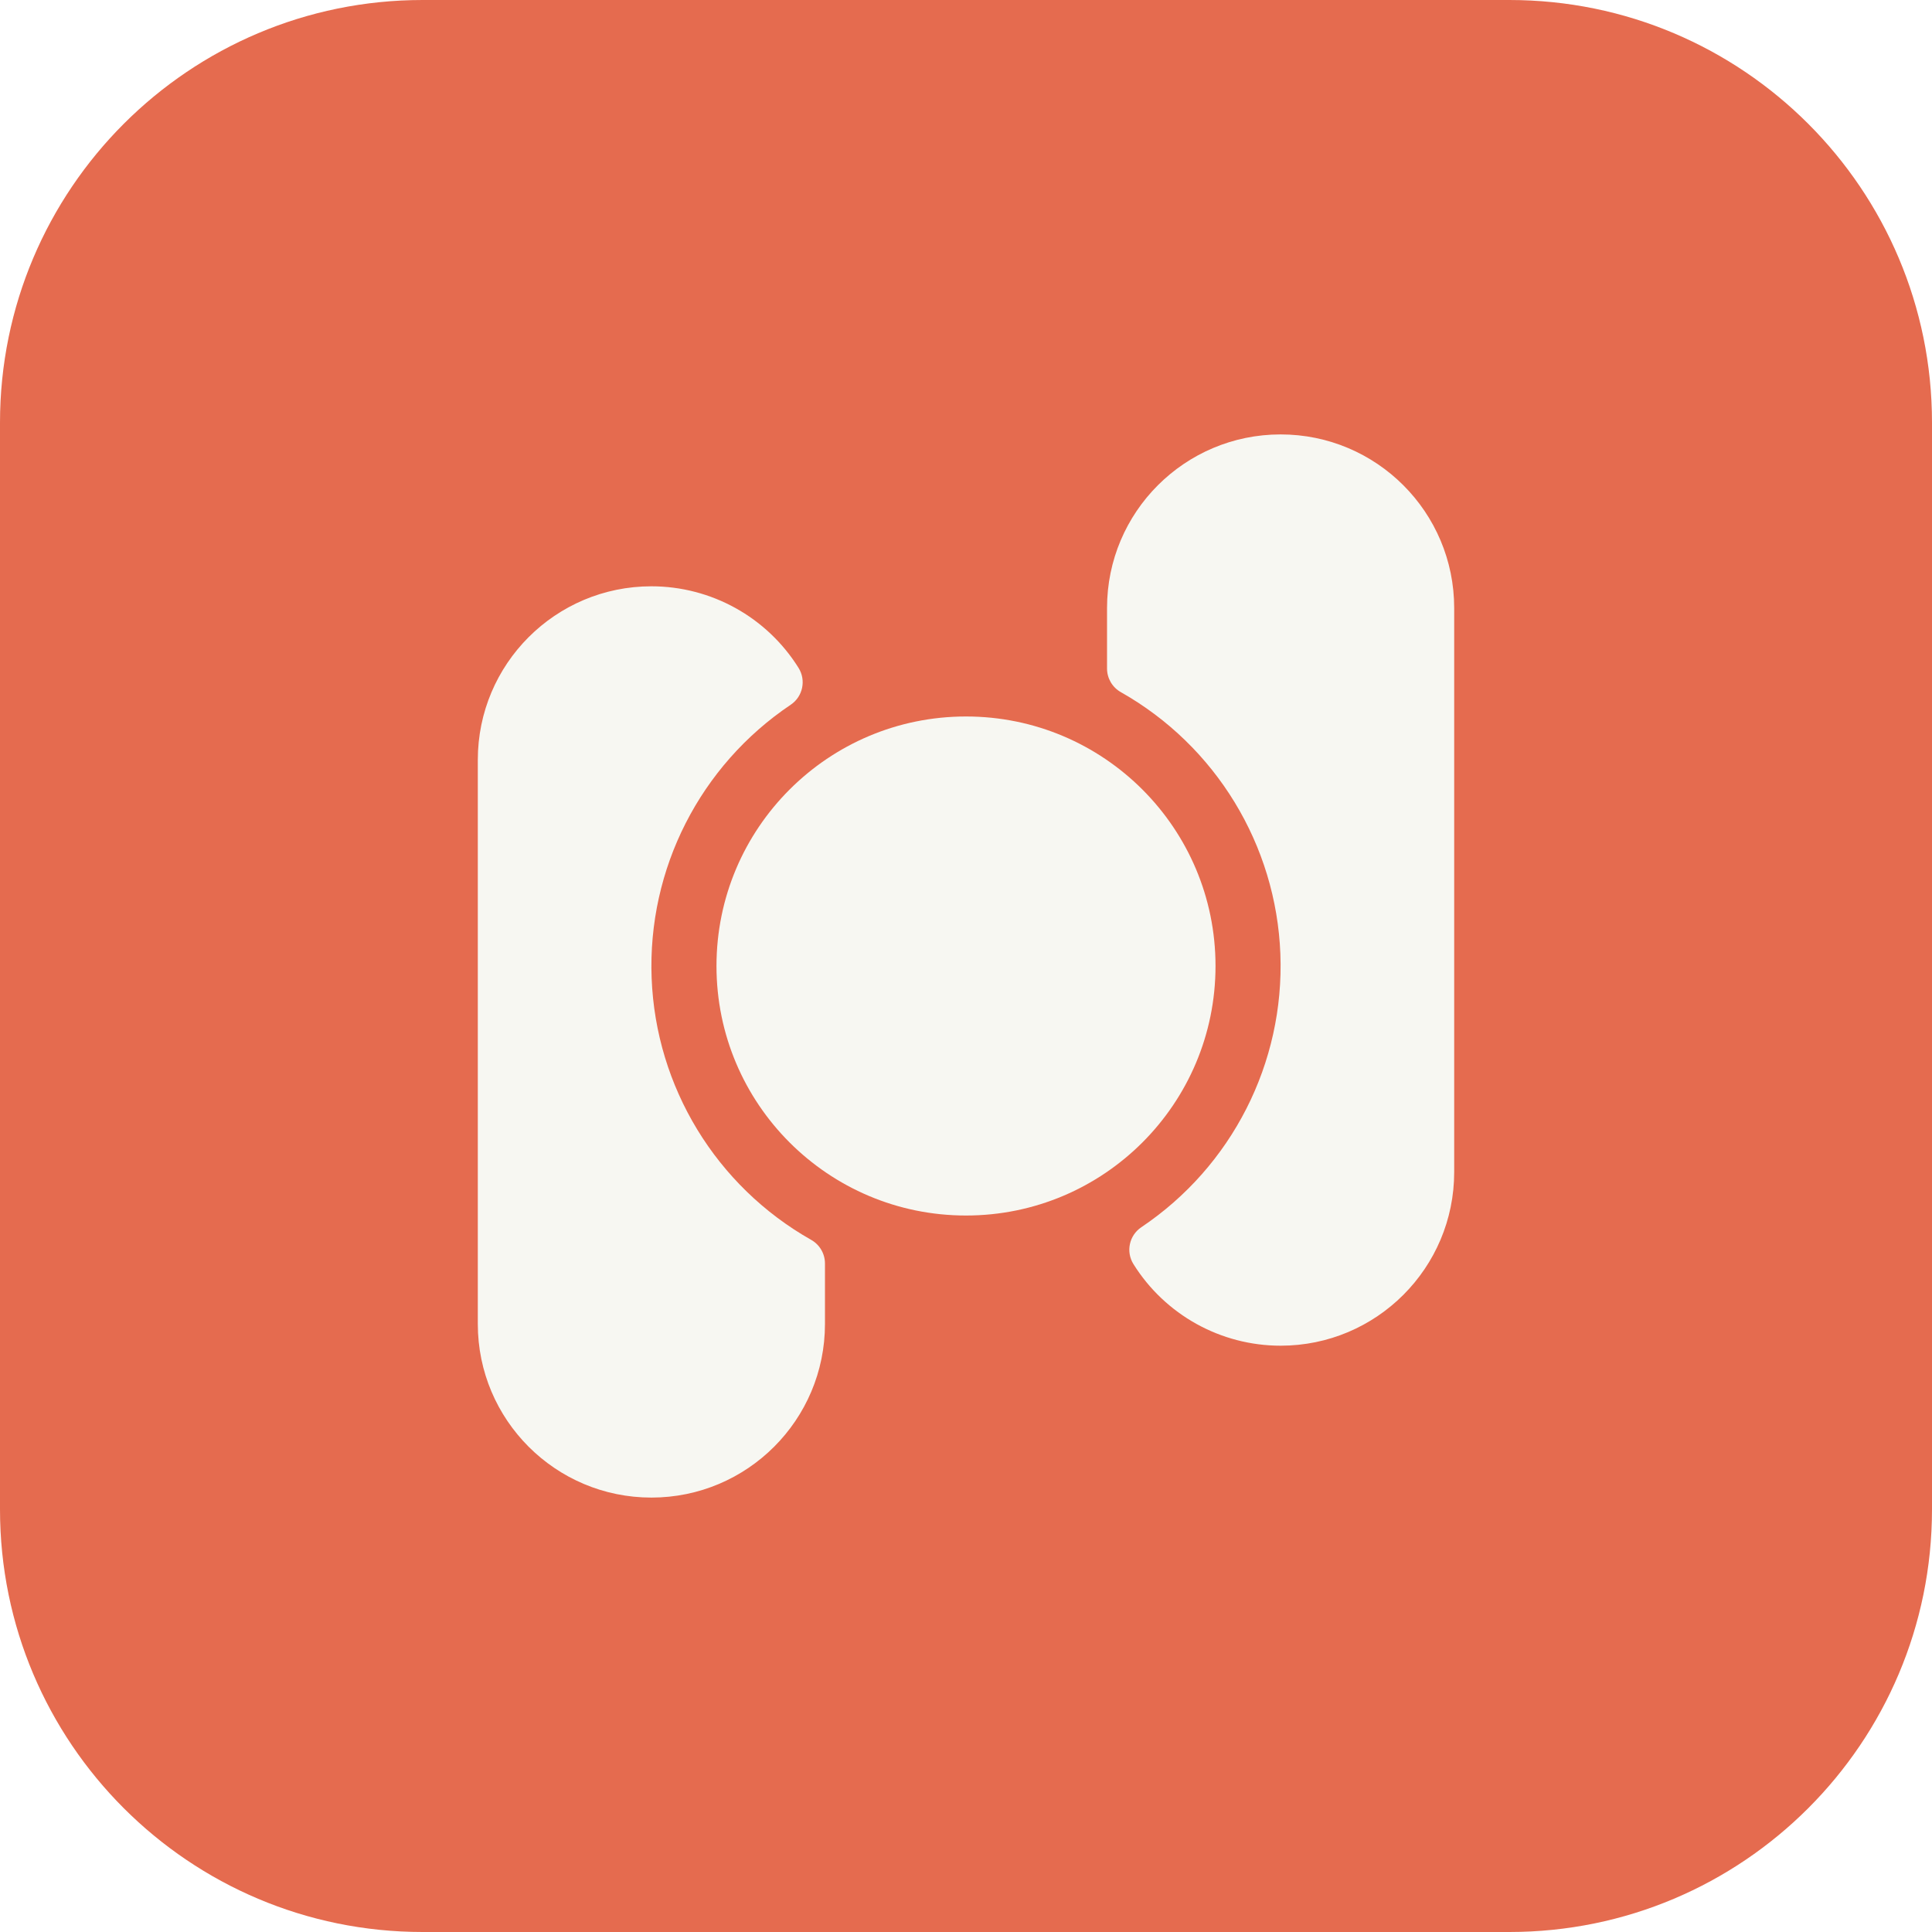
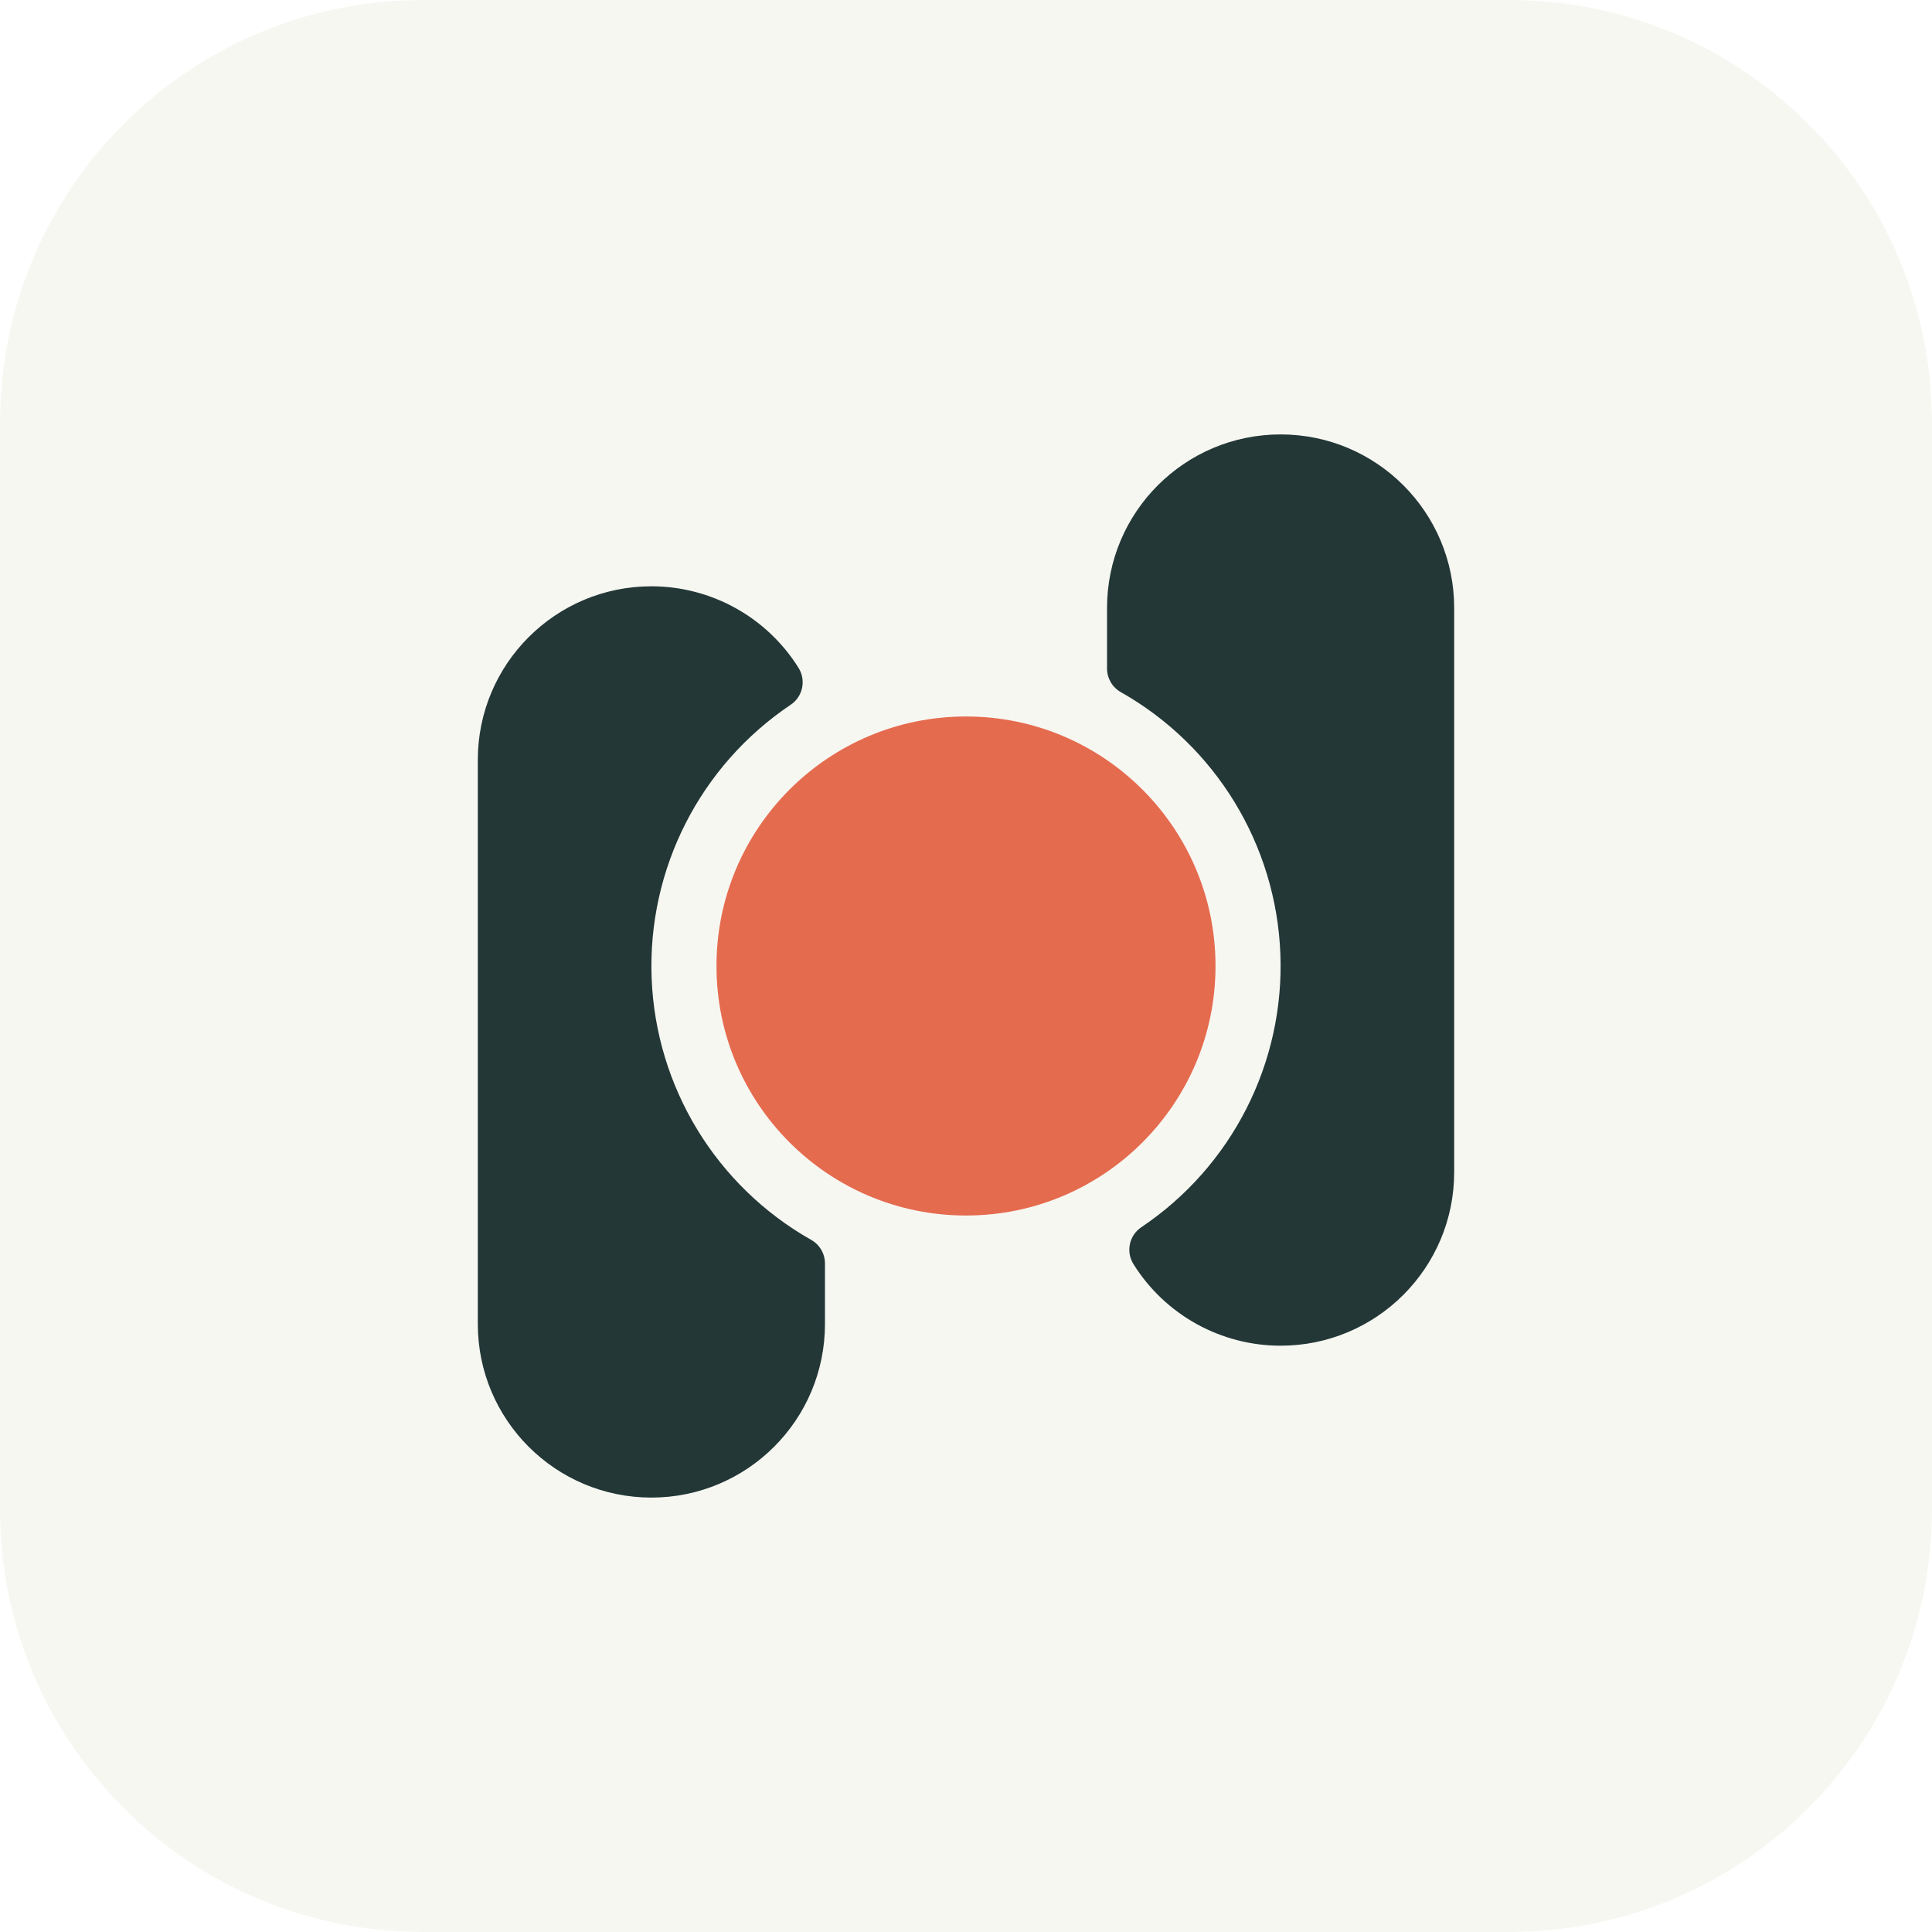
<svg xmlns="http://www.w3.org/2000/svg" viewBox="0 0 256 256">
-   <rect width="256" height="256" rx="56" fill="#E56B4F" />
-   <g fill="#F7F7F2" transform="translate(36 36) scale(0.71875)">
-     <path d="M38 90A32 32 0 0 1 70 58A32 32 0 0 1 97.13 73.04A5 5 0 0 1 95.68 79.84A58 58 0 0 0 99.46 178.49A5 5 0 0 1 102 182.85L102 194A32 32 0 0 1 70 226A32 32 0 0 1 38 194ZM218 166A32 32 0 0 1 186 198A32 32 0 0 1 158.87 182.96A5 5 0 0 1 160.32 176.16A58 58 0 0 0 156.54 77.51A5 5 0 0 1 154 73.15L154 62A32 32 0 0 1 186 30A32 32 0 0 1 218 62Z" />
-     <circle cx="128" cy="128" r="46" />
+   <rect width="256" height="256" rx="56" fill="#F7F7F2" />
+   <g transform="translate(36 36) scale(0.71875)">
+     <path fill="#233737" d="M38 90A32 32 0 0 1 70 58A32 32 0 0 1 97.13 73.04A5 5 0 0 1 95.68 79.84A58 58 0 0 0 99.46 178.49A5 5 0 0 1 102 182.85L102 194A32 32 0 0 1 70 226A32 32 0 0 1 38 194ZM218 166A32 32 0 0 1 186 198A32 32 0 0 1 158.87 182.96A5 5 0 0 1 160.32 176.16A58 58 0 0 0 156.54 77.51A5 5 0 0 1 154 73.15L154 62A32 32 0 0 1 186 30A32 32 0 0 1 218 62Z" />
+     <circle fill="#E56B4F" cx="128" cy="128" r="46" />
  </g>
</svg>
